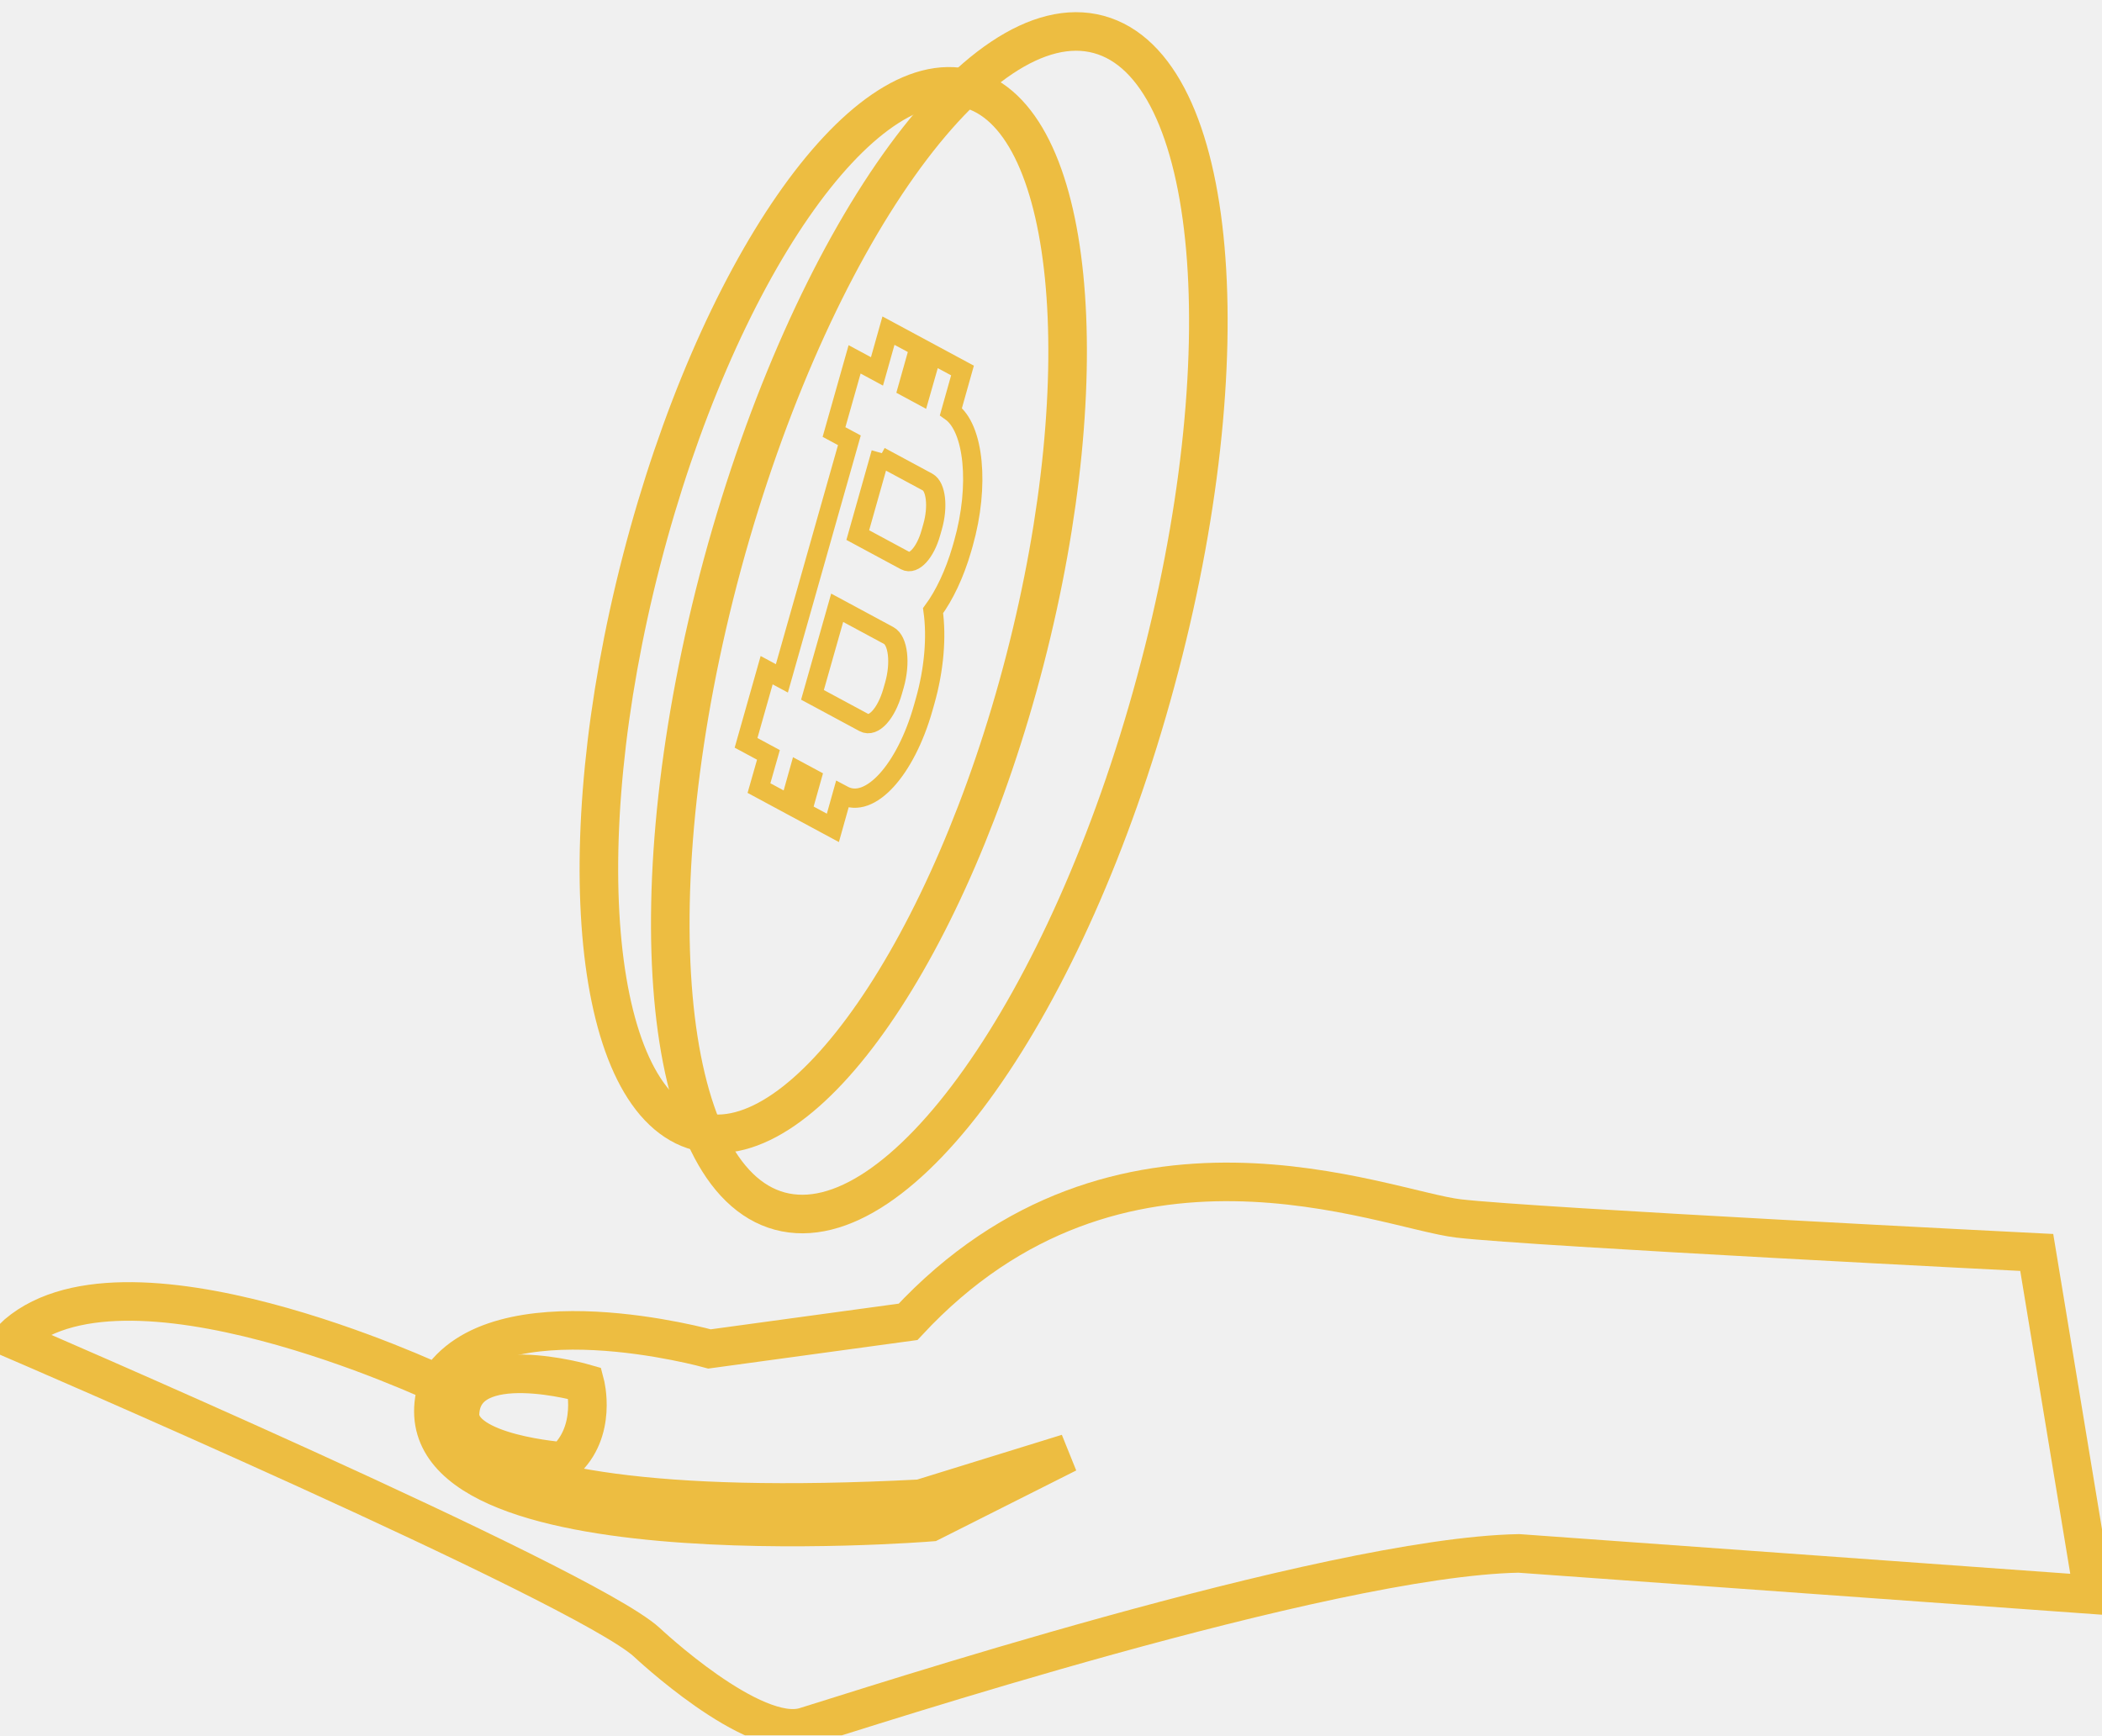
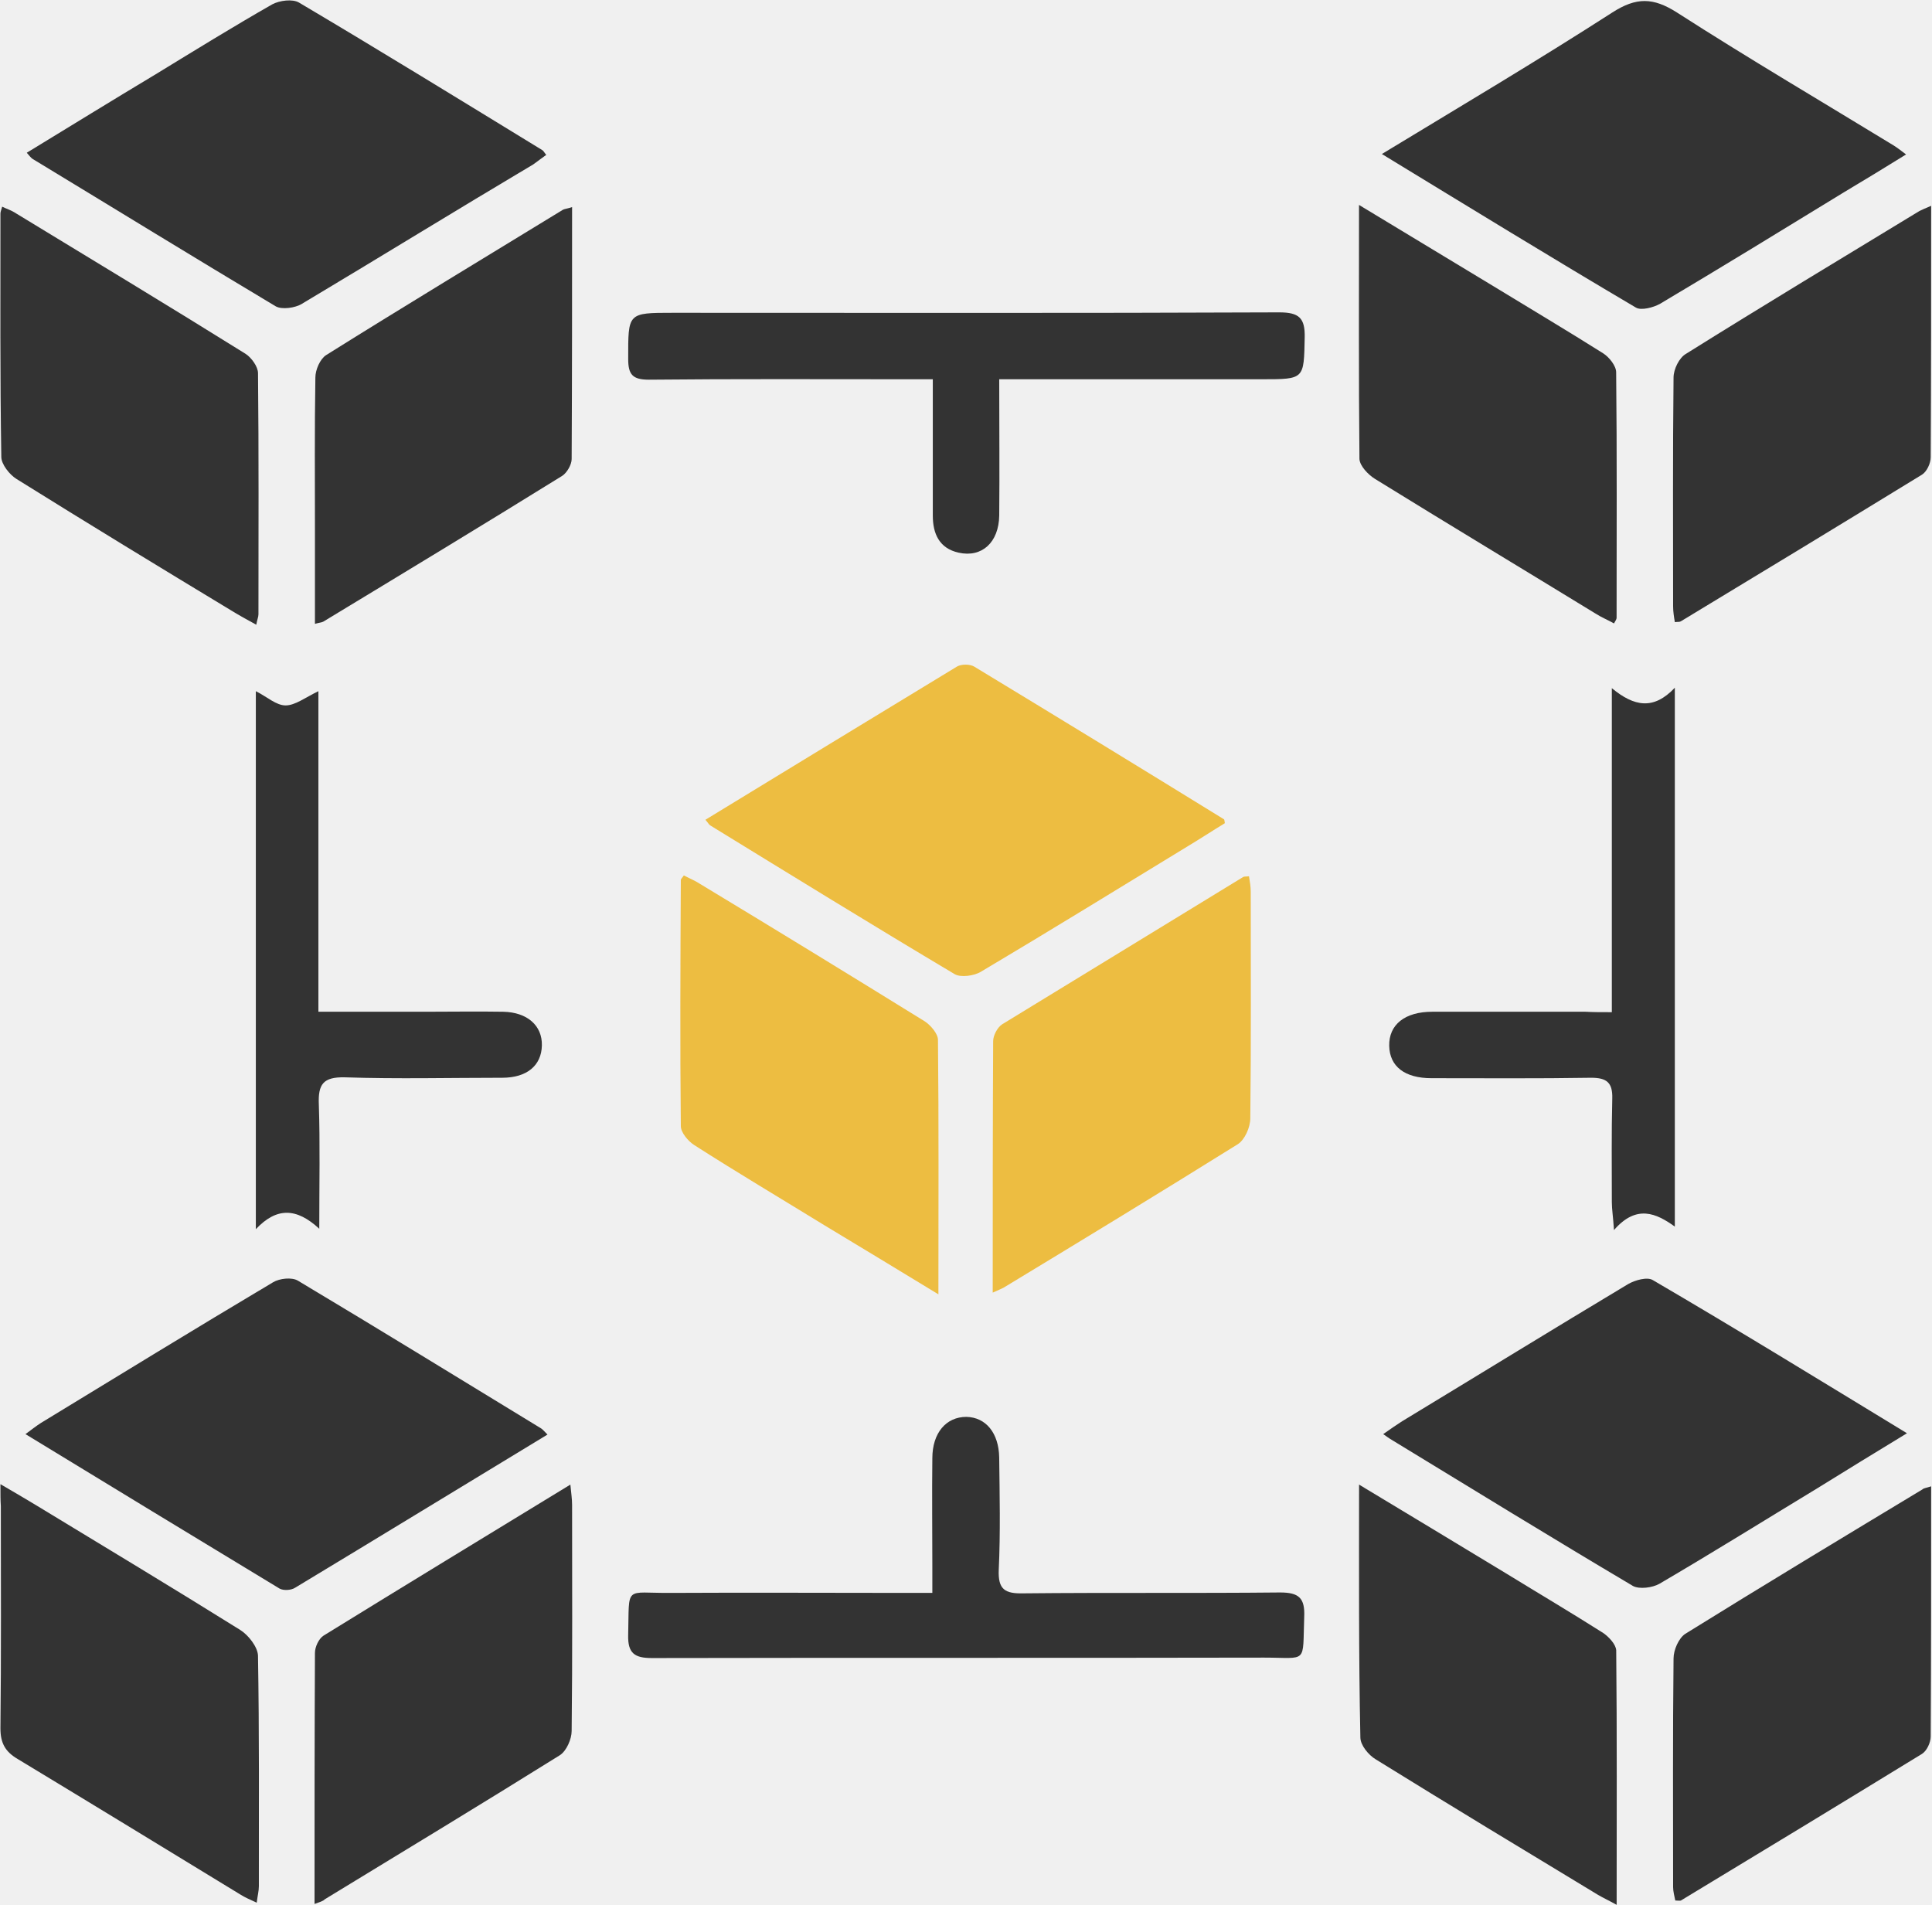
- <svg xmlns="http://www.w3.org/2000/svg" width="109" height="90" viewBox="0 0 109 90" fill="none">
+ <svg xmlns="http://www.w3.org/2000/svg" width="71" height="70" viewBox="0 0 71 70" fill="none">
  <g clip-path="url(#clip0)">
-     <path d="M105.616 64.956C105.616 64.956 79.521 63.646 75.637 63.193C71.753 62.74 58.003 56.807 47.088 68.554L36.794 69.96C36.794 69.96 25.689 66.863 22.71 71.771C22.71 71.771 6.195 63.979 0.619 69.436C0.619 69.436 30.216 82.16 33.529 85.163C33.529 85.163 39.057 90.381 41.75 89.547C44.443 88.737 68.75 80.754 78.759 80.564L108.547 82.709L105.616 64.956Z" stroke="#EDBD41" stroke-width="2" stroke-miterlimit="10" />
-     <path d="M22.734 71.747C22.734 71.747 19.183 79.206 47.732 77.728L55.358 75.369L48.257 78.944C48.257 78.944 19.446 81.279 22.734 71.747Z" stroke="#EDBD41" stroke-width="2" stroke-miterlimit="10" />
-     <path d="M30.337 71.747C30.337 71.747 31.004 74.249 29.24 75.798C29.24 75.798 23.759 75.417 23.855 73.296C24.022 69.913 30.337 71.747 30.337 71.747Z" stroke="#EDBD41" stroke-width="2" stroke-miterlimit="10" />
-     <path d="M59.932 35.338C55.38 52.184 46.658 64.48 40.439 62.812C34.243 61.144 32.908 46.108 37.46 29.261C42.035 12.415 50.757 0.095 56.977 1.787C63.197 3.479 64.507 18.491 59.932 35.338Z" stroke="#EDBD41" stroke-width="2" stroke-miterlimit="10" />
-     <path d="M53.153 34.209C57.011 19.275 55.686 6.019 50.194 4.601C44.701 3.182 37.122 14.138 33.264 29.072C29.407 44.006 30.732 57.262 36.224 58.681C41.716 60.099 49.296 49.143 53.153 34.209Z" stroke="#EDBD41" stroke-width="2" stroke-miterlimit="10" />
-     <g clip-path="url(#clip1)">
-       <path d="M45.684 23.49L44.48 27.751L46.946 29.079C47.385 29.316 47.983 28.665 48.273 27.622L48.361 27.314C48.657 26.275 48.534 25.235 48.101 25.002L45.972 23.855L45.636 23.673M48.385 31.671C48.574 33.009 48.447 34.701 47.965 36.389L47.873 36.714C46.958 39.948 45.102 41.981 43.735 41.245L43.673 41.212L43.189 42.936L41.602 42.081L42.087 40.357L41.434 40.006L40.95 41.73L39.357 40.872L39.848 39.151L39.477 38.951L38.687 38.526L39.755 34.757L40.545 35.182L41.826 30.666L42.893 26.897L44.045 22.835L43.248 22.406L44.316 18.637L45.106 19.062L45.476 19.262L46.072 17.148L47.665 18.006L47.07 20.12L47.715 20.468L48.318 18.358L49.911 19.216L49.311 21.346C50.51 22.198 50.806 25.186 49.961 28.176L49.873 28.484C49.495 29.779 48.967 30.88 48.385 31.671ZM46.286 35.859L46.379 35.535C46.708 34.382 46.571 33.222 46.084 32.96L45.878 32.849L43.412 31.521L42.131 36.037L42.468 36.218L44.803 37.476C45.297 37.742 45.957 37.012 46.286 35.859Z" stroke="#EDBD41" stroke-miterlimit="10" />
-     </g>
+     <path d="M50.783 5.66C53.685 3.9 56.491 2.236 59.25 0.46C60.138 -0.111 60.756 -0.095 61.628 0.46C64.244 2.141 66.939 3.726 69.587 5.343C69.714 5.423 69.841 5.518 70.047 5.676C69.254 6.168 68.525 6.612 67.78 7.056C65.528 8.435 63.277 9.814 61.01 11.162C60.756 11.305 60.312 11.416 60.122 11.305C57.03 9.481 53.986 7.611 50.783 5.66Z" fill="#333333" />
+     <path d="M25.924 30.125C29.047 28.222 32.107 26.351 35.167 24.496C35.326 24.401 35.643 24.401 35.801 24.496C38.861 26.351 41.922 28.222 44.982 30.109C44.997 30.125 44.997 30.156 45.013 30.251C44.569 30.521 44.11 30.822 43.634 31.108C41.113 32.645 38.592 34.199 36.055 35.706C35.801 35.864 35.31 35.928 35.088 35.801C32.076 34.009 29.095 32.17 26.098 30.331C26.051 30.299 26.019 30.235 25.924 30.125Z" fill="#EDBD41" />
+     <path d="M20.12 52.718C16.981 54.621 13.921 56.492 10.845 58.347C10.702 58.442 10.417 58.458 10.274 58.378C7.182 56.507 4.107 54.636 0.936 52.702C1.173 52.528 1.332 52.401 1.506 52.29C4.344 50.562 7.182 48.818 10.036 47.121C10.274 46.978 10.718 46.931 10.94 47.058C13.937 48.849 16.902 50.673 19.866 52.48C19.93 52.512 19.977 52.575 20.12 52.718Z" fill="#333333" />
+     <path d="M70.08 52.67C68.907 53.384 67.844 54.034 66.798 54.684C64.864 55.857 62.929 57.062 60.979 58.204C60.726 58.346 60.25 58.41 60.012 58.283C57.016 56.507 54.051 54.684 51.086 52.877C51.022 52.829 50.959 52.797 50.832 52.702C51.102 52.512 51.308 52.369 51.53 52.227C54.304 50.546 57.063 48.849 59.838 47.185C60.091 47.042 60.535 46.915 60.741 47.042C63.833 48.849 66.877 50.72 70.08 52.67Z" fill="#333333" />
+     <path d="M0.984 5.613C2.57 4.646 4.14 3.678 5.725 2.727C7.152 1.855 8.563 0.983 10.006 0.159C10.275 0.016 10.751 -0.047 10.989 0.095C13.986 1.871 16.95 3.694 19.931 5.518C19.979 5.549 19.995 5.597 20.074 5.692C19.915 5.803 19.757 5.93 19.598 6.041C16.744 7.737 13.938 9.466 11.1 11.162C10.846 11.321 10.355 11.384 10.133 11.257C7.136 9.466 4.171 7.642 1.19 5.835C1.127 5.787 1.08 5.724 0.984 5.613Z" fill="#333333" />
+     <path d="M9.418 22.958C9.069 22.768 8.784 22.61 8.499 22.435C5.851 20.834 3.219 19.232 0.603 17.599C0.349 17.441 0.048 17.06 0.048 16.791C0 13.81 0.016 10.829 0.016 7.848C0.016 7.785 0.048 7.706 0.08 7.595C0.238 7.674 0.397 7.722 0.524 7.801C3.362 9.529 6.2 11.241 9.022 13.001C9.244 13.144 9.482 13.477 9.482 13.715C9.513 16.664 9.498 19.629 9.498 22.578C9.498 22.673 9.45 22.768 9.418 22.958Z" fill="#333333" />
+     <path d="M21.024 7.61C21.024 10.734 21.024 13.794 21.008 16.87C21.008 17.076 20.834 17.377 20.659 17.488C17.742 19.296 14.809 21.071 11.876 22.847C11.812 22.879 11.733 22.879 11.574 22.926C11.574 21.753 11.574 20.628 11.574 19.502C11.574 17.631 11.558 15.744 11.59 13.873C11.59 13.588 11.764 13.191 11.986 13.049C14.872 11.241 17.79 9.481 20.691 7.706C20.754 7.674 20.834 7.674 21.024 7.61Z" fill="#333333" />
+     <path d="M70.968 7.563C70.968 10.734 70.968 13.762 70.952 16.806C70.952 17.028 70.809 17.33 70.635 17.441C67.686 19.248 64.737 21.04 61.772 22.831C61.724 22.863 61.677 22.847 61.55 22.863C61.518 22.673 61.486 22.483 61.486 22.276C61.486 19.47 61.471 16.68 61.502 13.873C61.502 13.572 61.708 13.144 61.962 13.001C64.8 11.226 67.67 9.497 70.54 7.753C70.635 7.706 70.746 7.658 70.968 7.563Z" fill="#333333" />
+     <path d="M34.486 47.565C32.995 46.661 31.648 45.837 30.3 45.029C28.699 44.045 27.097 43.094 25.512 42.079C25.29 41.937 25.02 41.62 25.02 41.382C24.989 38.369 25.004 35.357 25.02 32.344C25.02 32.297 25.068 32.265 25.131 32.17C25.337 32.281 25.544 32.36 25.734 32.487C28.492 34.152 31.235 35.833 33.978 37.529C34.2 37.672 34.47 37.989 34.47 38.211C34.502 41.287 34.486 44.347 34.486 47.565Z" fill="#EDBD41" />
+     <path d="M0.016 54.541C0.539 54.843 0.935 55.081 1.332 55.318C3.837 56.84 6.342 58.347 8.831 59.9C9.132 60.091 9.465 60.519 9.481 60.836C9.529 63.658 9.513 66.496 9.513 69.318C9.513 69.493 9.465 69.667 9.434 69.921C9.196 69.81 9.005 69.731 8.831 69.62C6.104 67.955 3.377 66.29 0.65 64.641C0.19 64.371 0.016 64.054 0.016 63.515C0.047 60.788 0.031 58.077 0.031 55.35C0.016 55.128 0.016 54.906 0.016 54.541Z" fill="#333333" />
+     <path d="M11.559 69.968C11.559 66.813 11.559 63.785 11.574 60.741C11.574 60.519 11.717 60.217 11.892 60.106C14.872 58.267 17.869 56.444 20.961 54.557C20.992 54.874 21.024 55.096 21.024 55.302C21.024 58.077 21.04 60.852 21.008 63.61C21.008 63.912 20.818 64.34 20.58 64.498C17.71 66.29 14.825 68.034 11.939 69.794C11.86 69.873 11.765 69.889 11.559 69.968Z" fill="#333333" />
+     <path d="M49.943 7.531C51.672 8.578 53.273 9.545 54.874 10.512C56.222 11.336 57.586 12.145 58.917 12.985C59.139 13.128 59.393 13.445 59.393 13.683C59.425 16.695 59.409 19.692 59.409 22.704C59.409 22.752 59.377 22.799 59.314 22.91C59.092 22.784 58.854 22.689 58.632 22.546C55.937 20.897 53.225 19.264 50.53 17.599C50.276 17.441 49.975 17.123 49.959 16.87C49.928 13.826 49.943 10.766 49.943 7.531Z" fill="#333333" />
+     <path d="M36.482 47.502C36.482 44.331 36.482 41.287 36.498 38.258C36.498 38.052 36.657 37.751 36.831 37.64C39.78 35.833 42.729 34.041 45.678 32.233C45.726 32.202 45.773 32.218 45.9 32.202C45.932 32.392 45.964 32.582 45.964 32.773C45.964 35.547 45.98 38.322 45.948 41.096C45.948 41.429 45.742 41.889 45.488 42.048C42.666 43.808 39.828 45.536 36.974 47.264C36.863 47.343 36.72 47.391 36.482 47.502Z" fill="#EDBD41" />
+     <path d="M49.945 54.557C51.848 55.699 53.592 56.761 55.352 57.823C56.541 58.553 57.746 59.266 58.919 60.011C59.125 60.154 59.379 60.423 59.395 60.645C59.426 63.721 59.411 66.813 59.411 70C59.125 69.841 58.919 69.746 58.729 69.635C56.002 67.986 53.275 66.337 50.563 64.657C50.294 64.498 49.993 64.134 49.993 63.848C49.929 60.804 49.945 57.776 49.945 54.557Z" fill="#333333" />
+     <path d="M70.968 54.621C70.968 57.744 70.968 60.788 70.952 63.816C70.952 64.038 70.809 64.34 70.635 64.451C67.686 66.258 64.737 68.05 61.772 69.841C61.74 69.857 61.677 69.841 61.566 69.841C61.534 69.683 61.486 69.508 61.486 69.35C61.486 66.544 61.471 63.753 61.502 60.947C61.502 60.63 61.693 60.202 61.93 60.043C64.816 58.251 67.733 56.492 70.651 54.732C70.698 54.684 70.777 54.684 70.968 54.621Z" fill="#333333" />
+     <path d="M36.721 13.937C36.721 15.681 36.737 17.314 36.721 18.947C36.706 19.93 36.087 20.501 35.231 20.31C34.517 20.152 34.28 19.613 34.28 18.947C34.28 17.599 34.28 16.252 34.28 14.904C34.28 14.618 34.28 14.333 34.28 13.937C33.899 13.937 33.582 13.937 33.281 13.937C30.142 13.937 26.986 13.921 23.847 13.953C23.244 13.953 23.086 13.762 23.086 13.191C23.086 11.495 23.054 11.495 24.735 11.495C32.155 11.495 39.575 11.511 47.011 11.479C47.741 11.479 47.962 11.685 47.947 12.399C47.915 13.937 47.947 13.937 46.377 13.937C43.491 13.937 40.622 13.937 37.736 13.937C37.419 13.937 37.133 13.937 36.721 13.937Z" fill="#333333" />
+     <path d="M34.263 58.537C34.263 58.125 34.263 57.839 34.263 57.554C34.263 56.238 34.247 54.906 34.263 53.59C34.263 52.655 34.77 52.068 35.515 52.068C36.228 52.084 36.704 52.655 36.72 53.559C36.736 54.938 36.768 56.301 36.704 57.681C36.672 58.41 36.926 58.569 37.608 58.553C40.747 58.521 43.886 58.553 47.042 58.521C47.739 58.521 47.961 58.727 47.929 59.425C47.866 61.169 48.072 60.915 46.455 60.915C38.956 60.931 31.456 60.915 23.957 60.931C23.323 60.931 23.069 60.757 23.085 60.091C23.132 58.22 22.926 58.553 24.654 58.537C27.54 58.521 30.41 58.537 33.295 58.537C33.549 58.537 33.834 58.537 34.263 58.537Z" fill="#333333" />
+     <path d="M11.701 37.18C13.112 37.18 14.365 37.18 15.633 37.18C16.585 37.18 17.536 37.164 18.487 37.18C19.375 37.196 19.93 37.688 19.914 38.417C19.898 39.162 19.359 39.606 18.456 39.606C16.521 39.606 14.603 39.654 12.668 39.59C11.876 39.574 11.685 39.844 11.717 40.589C11.765 42.032 11.733 43.475 11.733 45.155C10.893 44.378 10.163 44.362 9.402 45.171C9.402 38.48 9.402 31.98 9.402 25.4C9.815 25.606 10.148 25.923 10.496 25.923C10.845 25.923 11.21 25.638 11.701 25.4C11.701 29.348 11.701 33.216 11.701 37.18Z" fill="#333333" />
+     <path d="M59.234 37.196C59.234 33.248 59.234 29.38 59.234 25.289C60.059 25.971 60.772 26.098 61.549 25.273C61.549 31.948 61.549 38.449 61.549 45.076C60.867 44.584 60.138 44.252 59.313 45.203C59.282 44.711 59.234 44.442 59.234 44.172C59.234 42.904 59.218 41.636 59.25 40.367C59.266 39.78 59.044 39.606 58.473 39.606C56.523 39.638 54.573 39.622 52.607 39.622C51.624 39.622 51.069 39.194 51.053 38.433C51.037 37.656 51.624 37.18 52.639 37.18C54.509 37.18 56.38 37.18 58.267 37.18C58.553 37.196 58.838 37.196 59.234 37.196Z" fill="#333333" />
  </g>
  <defs>
    <clipPath id="clip0">
-       <rect width="109" height="90" fill="white" />
-     </clipPath>
-     <clipPath id="clip1">
-       <rect width="12.461" height="30.92" fill="white" transform="translate(42.8379 14.0896) rotate(11.8913)" />
+       <rect width="70.967" height="70" fill="white" />
    </clipPath>
  </defs>
</svg>
